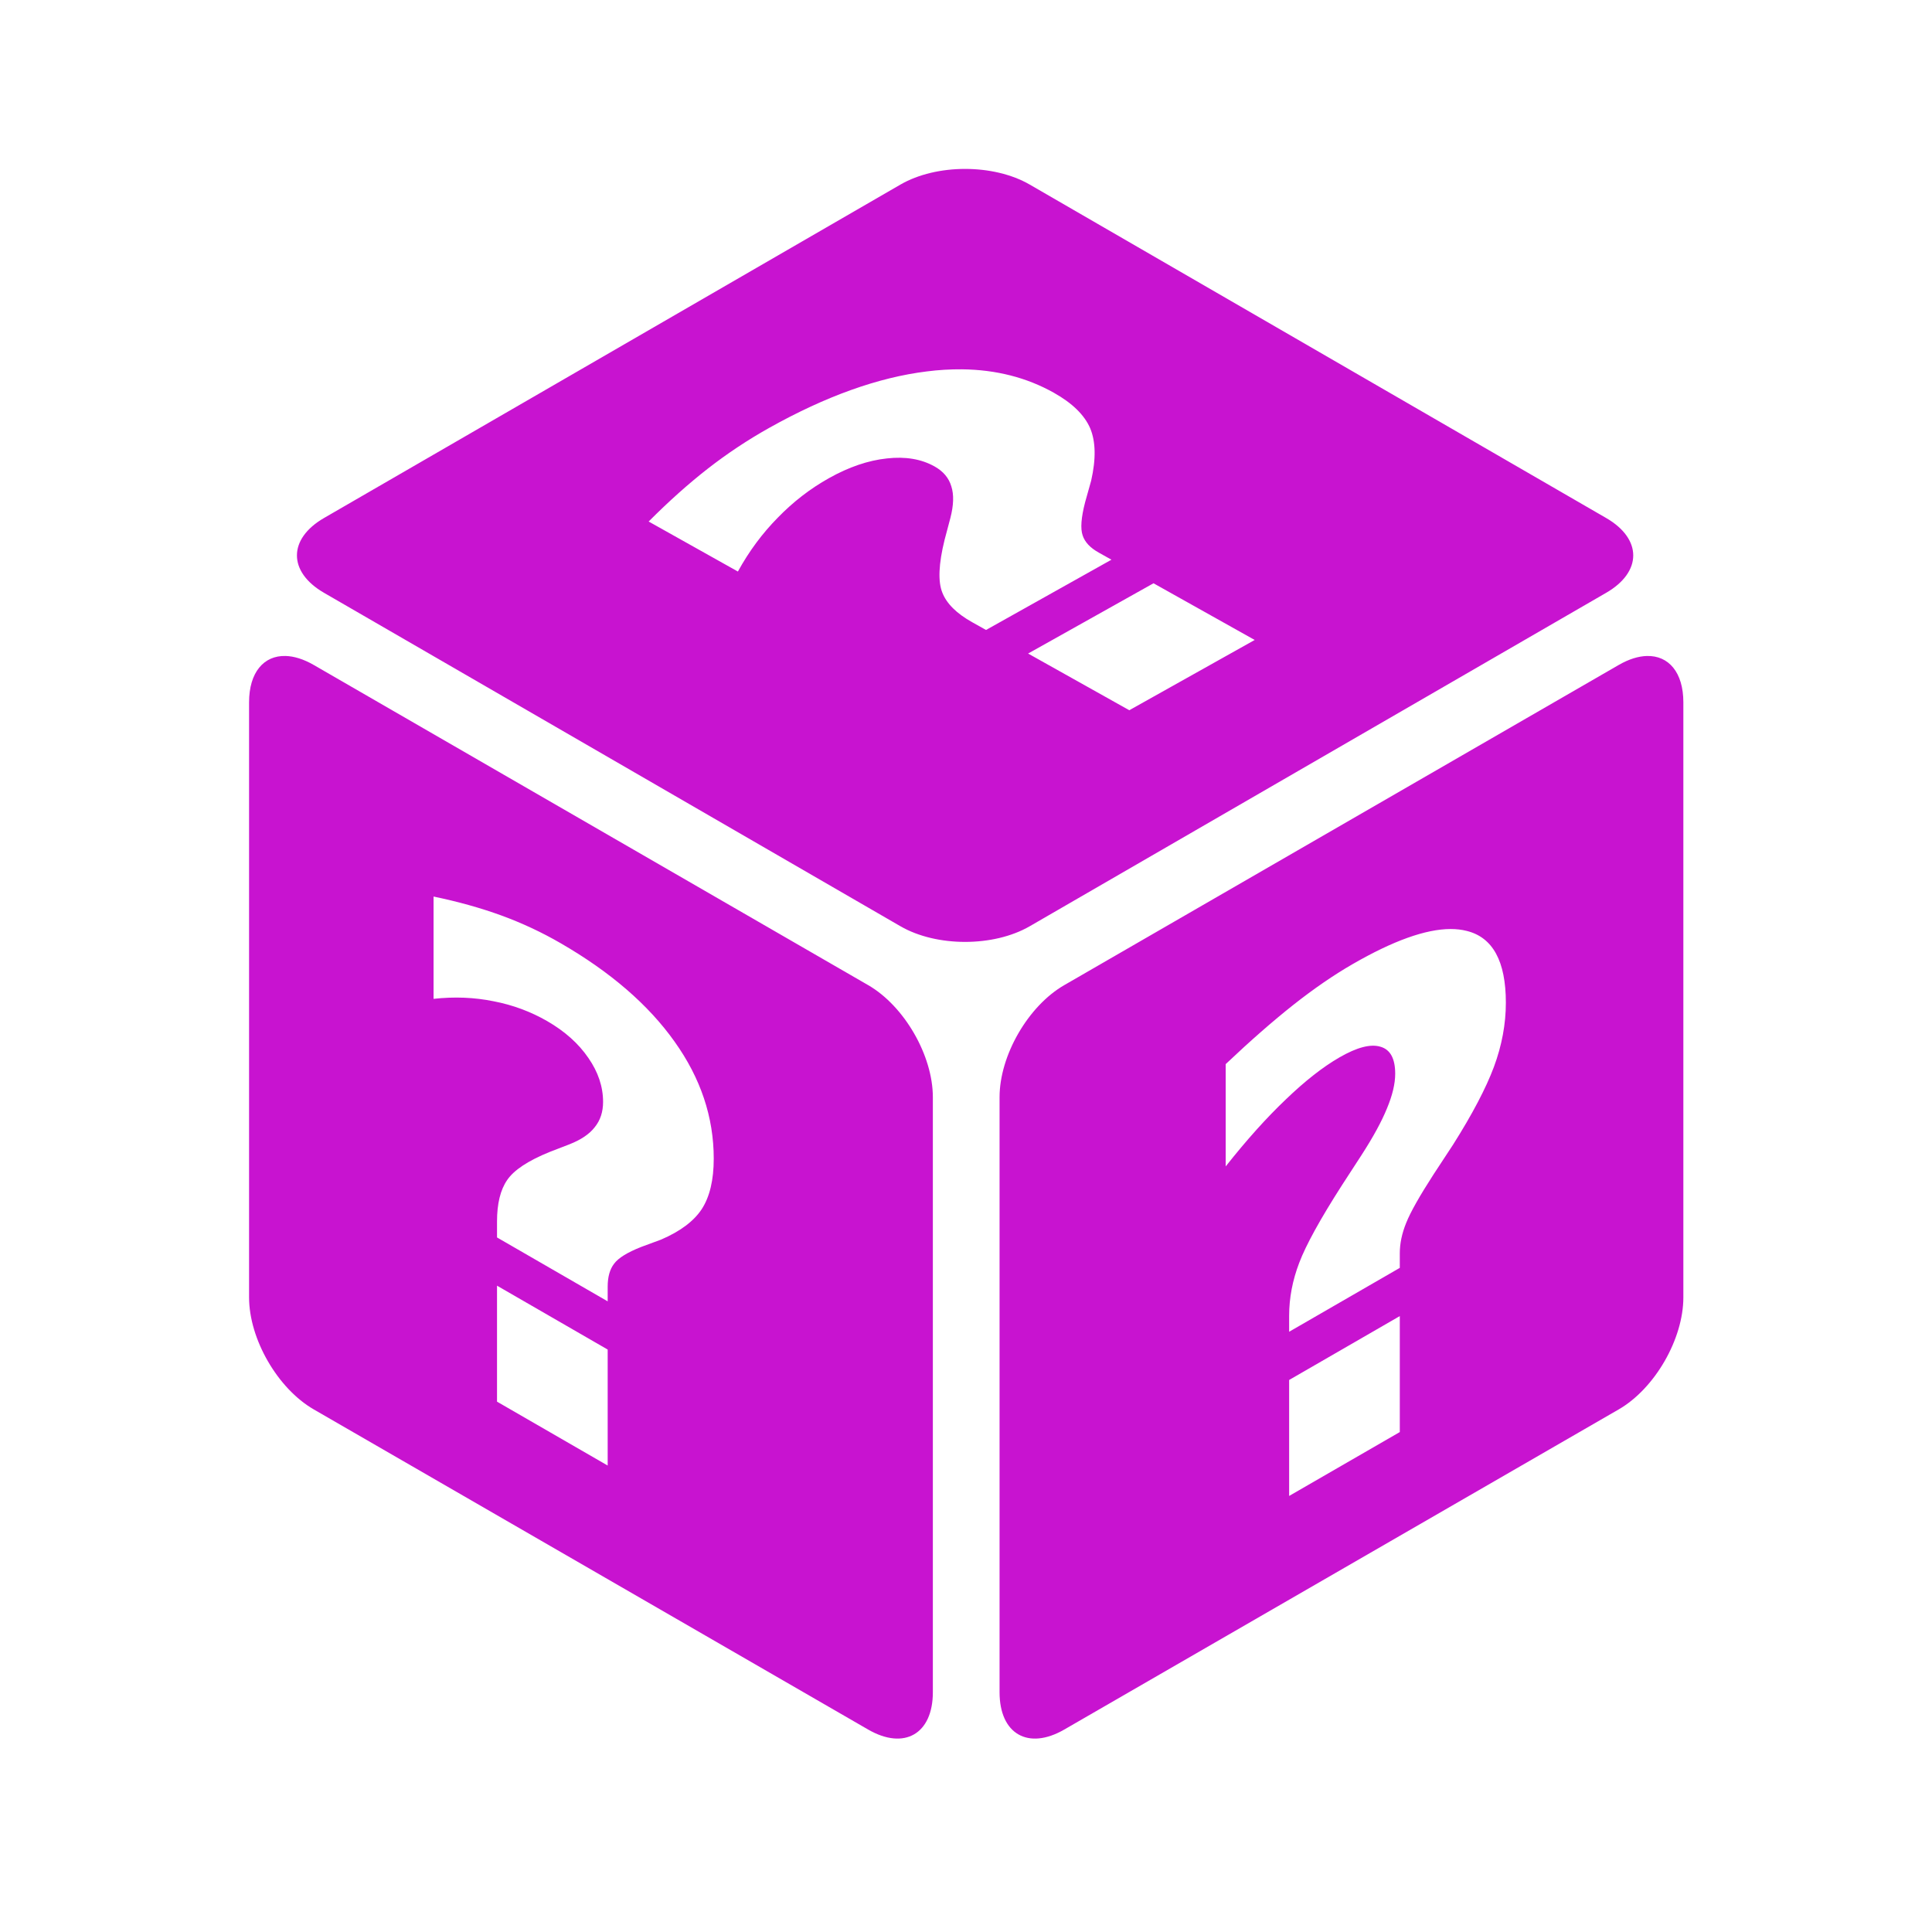
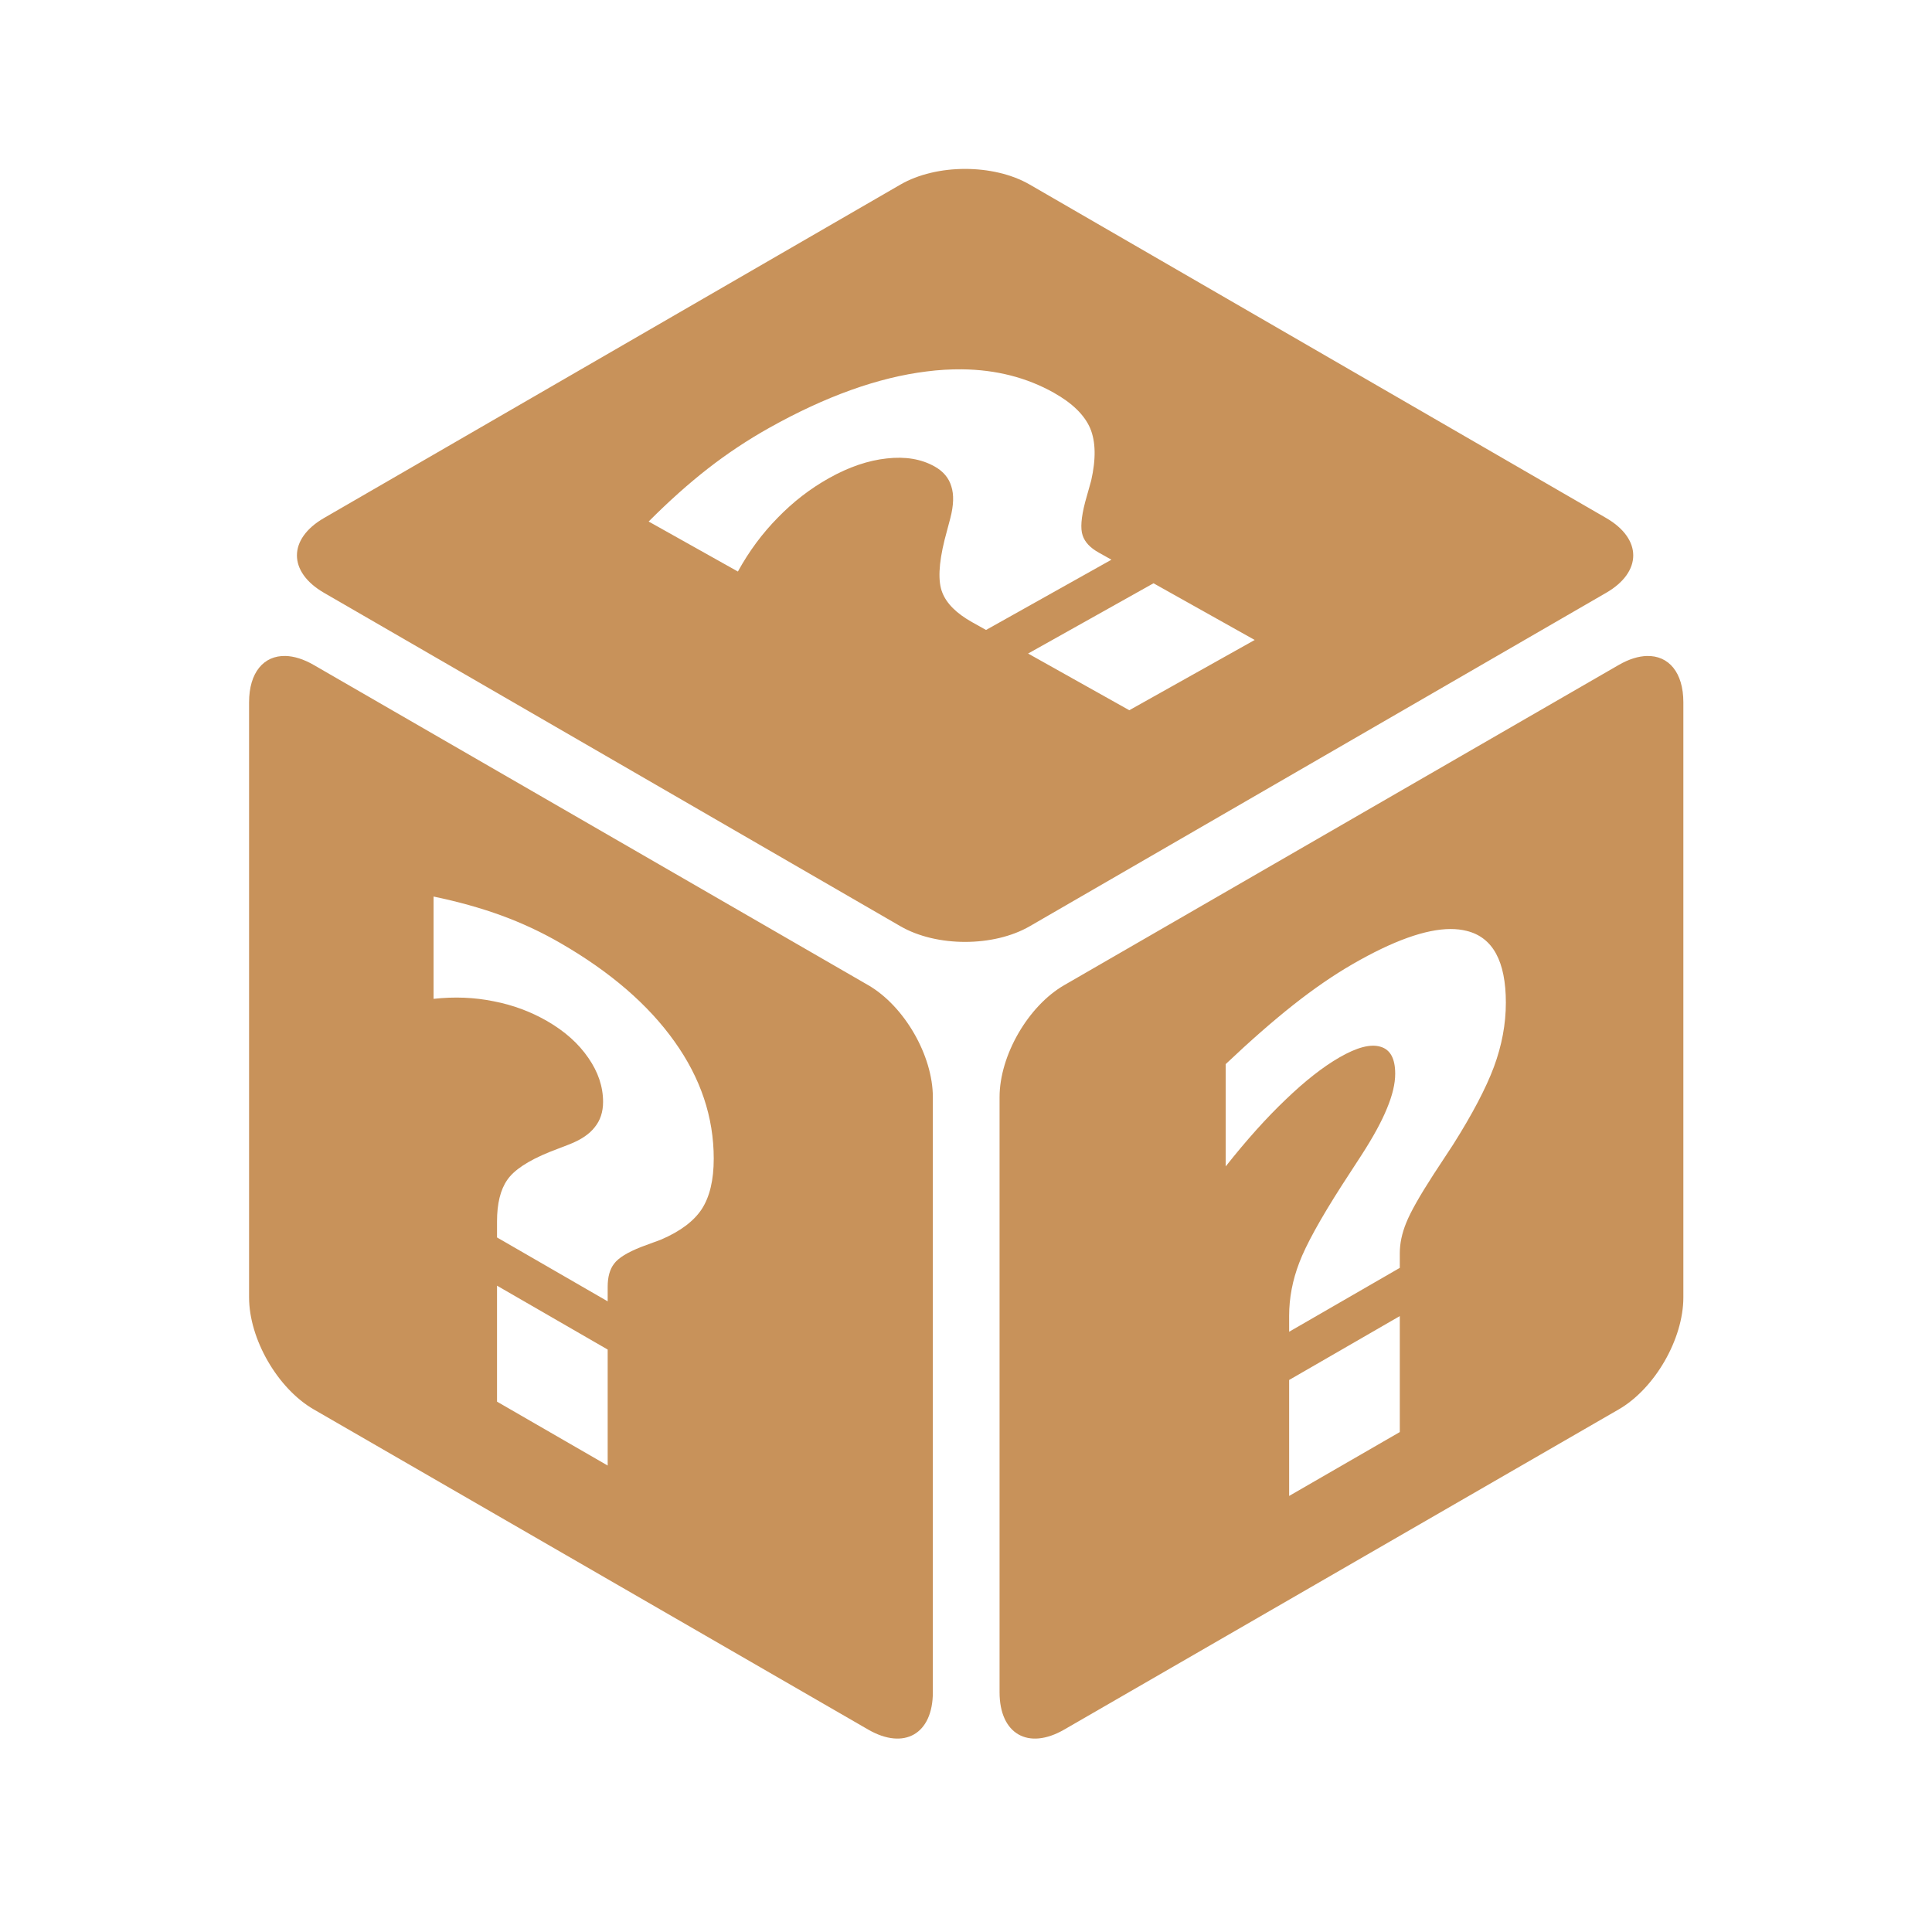
<svg xmlns="http://www.w3.org/2000/svg" viewBox="0 0 512 512">
-   <path d="M255.76 44.764c-6.176 0-12.353 1.384-17.137 4.152L85.87 137.276c-9.57 5.536-9.57 14.29 0 19.826l152.753 88.36c9.57 5.536 24.703 5.536 34.272 0l152.753-88.36c9.57-5.535 9.57-14.29 0-19.825l-152.753-88.36c-4.785-2.77-10.96-4.153-17.135-4.153zm-.824 53.11c9.013.097 17.117 2.162 24.31 6.192 4.92 2.758 8.143 5.903 9.666 9.438 1.473 3.507 1.56 8.13.26 13.865l-1.6 5.706c-1.06 4.083-1.28 7.02-.66 8.81.57 1.764 1.983 3.278 4.242 4.544l3.39 1.898-33.235 18.62-3.693-2.067c-4.118-2.306-6.744-4.912-7.883-7.82-1.188-2.935-.99-7.603.594-14.005l1.524-5.748c.887-3.423.973-6.23.26-8.418-.653-2.224-2.134-3.983-4.444-5.277-3.515-1.97-7.726-2.676-12.63-2.123-4.956.526-10.072 2.268-15.35 5.225-4.972 2.785-9.487 6.272-13.55 10.46-4.112 4.162-7.64 8.924-10.587 14.288L171.9 138.21c5.318-5.34 10.543-10.01 15.676-14.013 5.134-4 10.554-7.6 16.262-10.8 14.976-8.39 28.903-13.38 41.78-14.967a68.57 68.57 0 0 1 9.32-.557zm50.757 56.7 26.815 15.024-33.235 18.62-26.816-15.023 33.236-18.62zM75.67 173.84c-5.753-.155-9.664 4.336-9.664 12.28v157.696c0 11.052 7.57 24.163 17.14 29.69l146.93 84.848c9.57 5.526 17.14 1.156 17.14-9.895V290.76c0-11.052-7.57-24.16-17.14-29.688l-146.93-84.847c-2.69-1.555-5.225-2.327-7.476-2.387zm360.773.002c-2.25.06-4.783.83-7.474 2.385l-146.935 84.847c-9.57 5.527-17.14 18.638-17.14 29.69v157.7c0 11.05 7.57 15.418 17.14 9.89L428.97 373.51c9.57-5.527 17.137-18.636 17.137-29.688v-157.7c0-7.942-3.91-12.432-9.664-12.278zm-321.545 63.752c6.553 1.366 12.538 3.038 17.954 5.013a99.59 99.59 0 0 1 15.68 7.325c13.213 7.63 23.286 16.324 30.218 26.082 6.932 9.7 10.398 20.046 10.398 31.04 0 5.64-1.055 10.094-3.168 13.364-2.112 3.212-5.714 5.91-10.804 8.094l-5.2 1.92c-3.682 1.442-6.093 2.928-7.23 4.46-1.137 1.472-1.705 3.502-1.705 6.092v3.885l-29.325-16.933v-4.23c0-4.72.892-8.376 2.68-10.97 1.787-2.652 5.552-5.14 11.292-7.467l5.2-2.006c3.087-1.21 5.334-2.732 6.742-4.567 1.46-1.803 2.192-4.028 2.192-6.676 0-4.027-1.3-7.915-3.9-11.66-2.6-3.804-6.227-7.05-10.885-9.74-4.387-2.532-9.126-4.29-14.217-5.272-5.09-1.04-10.398-1.254-15.922-.645v-27.11zm269.54 8.607c1.522 0 2.932.165 4.232.493 6.932 1.696 10.398 8.04 10.398 19.034 0 5.64-1.056 11.314-3.168 17.023-2.112 5.65-5.714 12.507-10.804 20.568l-5.2 7.924c-3.682 5.695-6.093 9.963-7.23 12.807-1.137 2.785-1.705 5.473-1.705 8.063v3.885l-29.325 16.932v-4.23c0-4.72.894-9.41 2.68-14.067 1.79-4.715 5.552-11.55 11.292-20.504l5.2-8.01c3.087-4.776 5.334-8.894 6.742-12.354 1.46-3.492 2.192-6.562 2.192-9.21 0-4.028-1.3-6.414-3.898-7.158-2.6-.8-6.23.142-10.887 2.83-4.387 2.533-9.124 6.25-14.215 11.145-5.09 4.84-10.398 10.752-15.922 17.74v-27.11c6.553-6.2 12.536-11.44 17.95-15.718 5.417-4.278 10.645-7.87 15.68-10.777 10.738-6.2 19.4-9.302 25.99-9.307zm-252.723 94.515 29.326 16.93v30.736l-29.325-16.93v-30.735zm239.246 8.06v30.735l-29.325 16.93v-30.733l29.326-16.932z" fill="#c813d0" />
+   <path d="M255.76 44.764c-6.176 0-12.353 1.384-17.137 4.152L85.87 137.276c-9.57 5.536-9.57 14.29 0 19.826l152.753 88.36c9.57 5.536 24.703 5.536 34.272 0l152.753-88.36c9.57-5.535 9.57-14.29 0-19.825l-152.753-88.36c-4.785-2.77-10.96-4.153-17.135-4.153zm-.824 53.11c9.013.097 17.117 2.162 24.31 6.192 4.92 2.758 8.143 5.903 9.666 9.438 1.473 3.507 1.56 8.13.26 13.865l-1.6 5.706c-1.06 4.083-1.28 7.02-.66 8.81.57 1.764 1.983 3.278 4.242 4.544l3.39 1.898-33.235 18.62-3.693-2.067c-4.118-2.306-6.744-4.912-7.883-7.82-1.188-2.935-.99-7.603.594-14.005l1.524-5.748c.887-3.423.973-6.23.26-8.418-.653-2.224-2.134-3.983-4.444-5.277-3.515-1.97-7.726-2.676-12.63-2.123-4.956.526-10.072 2.268-15.35 5.225-4.972 2.785-9.487 6.272-13.55 10.46-4.112 4.162-7.64 8.924-10.587 14.288L171.9 138.21c5.318-5.34 10.543-10.01 15.676-14.013 5.134-4 10.554-7.6 16.262-10.8 14.976-8.39 28.903-13.38 41.78-14.967a68.57 68.57 0 0 1 9.32-.557zm50.757 56.7 26.815 15.024-33.235 18.62-26.816-15.023 33.236-18.62zM75.67 173.84c-5.753-.155-9.664 4.336-9.664 12.28v157.696c0 11.052 7.57 24.163 17.14 29.69l146.93 84.848c9.57 5.526 17.14 1.156 17.14-9.895V290.76c0-11.052-7.57-24.16-17.14-29.688l-146.93-84.847c-2.69-1.555-5.225-2.327-7.476-2.387zm360.773.002c-2.25.06-4.783.83-7.474 2.385l-146.935 84.847c-9.57 5.527-17.14 18.638-17.14 29.69v157.7c0 11.05 7.57 15.418 17.14 9.89L428.97 373.51c9.57-5.527 17.137-18.636 17.137-29.688v-157.7c0-7.942-3.91-12.432-9.664-12.278zm-321.545 63.752c6.553 1.366 12.538 3.038 17.954 5.013a99.59 99.59 0 0 1 15.68 7.325c13.213 7.63 23.286 16.324 30.218 26.082 6.932 9.7 10.398 20.046 10.398 31.04 0 5.64-1.055 10.094-3.168 13.364-2.112 3.212-5.714 5.91-10.804 8.094l-5.2 1.92c-3.682 1.442-6.093 2.928-7.23 4.46-1.137 1.472-1.705 3.502-1.705 6.092v3.885l-29.325-16.933v-4.23c0-4.72.892-8.376 2.68-10.97 1.787-2.652 5.552-5.14 11.292-7.467l5.2-2.006c3.087-1.21 5.334-2.732 6.742-4.567 1.46-1.803 2.192-4.028 2.192-6.676 0-4.027-1.3-7.915-3.9-11.66-2.6-3.804-6.227-7.05-10.885-9.74-4.387-2.532-9.126-4.29-14.217-5.272-5.09-1.04-10.398-1.254-15.922-.645v-27.11zm269.54 8.607c1.522 0 2.932.165 4.232.493 6.932 1.696 10.398 8.04 10.398 19.034 0 5.64-1.056 11.314-3.168 17.023-2.112 5.65-5.714 12.507-10.804 20.568l-5.2 7.924c-3.682 5.695-6.093 9.963-7.23 12.807-1.137 2.785-1.705 5.473-1.705 8.063v3.885l-29.325 16.932v-4.23c0-4.72.894-9.41 2.68-14.067 1.79-4.715 5.552-11.55 11.292-20.504l5.2-8.01c3.087-4.776 5.334-8.894 6.742-12.354 1.46-3.492 2.192-6.562 2.192-9.21 0-4.028-1.3-6.414-3.898-7.158-2.6-.8-6.23.142-10.887 2.83-4.387 2.533-9.124 6.25-14.215 11.145-5.09 4.84-10.398 10.752-15.922 17.74v-27.11c6.553-6.2 12.536-11.44 17.95-15.718 5.417-4.278 10.645-7.87 15.68-10.777 10.738-6.2 19.4-9.302 25.99-9.307zm-252.723 94.515 29.326 16.93v30.736l-29.325-16.93v-30.735zm239.246 8.06v30.735l-29.325 16.93v-30.733l29.326-16.932z" fill="#c8925a" />
</svg>
